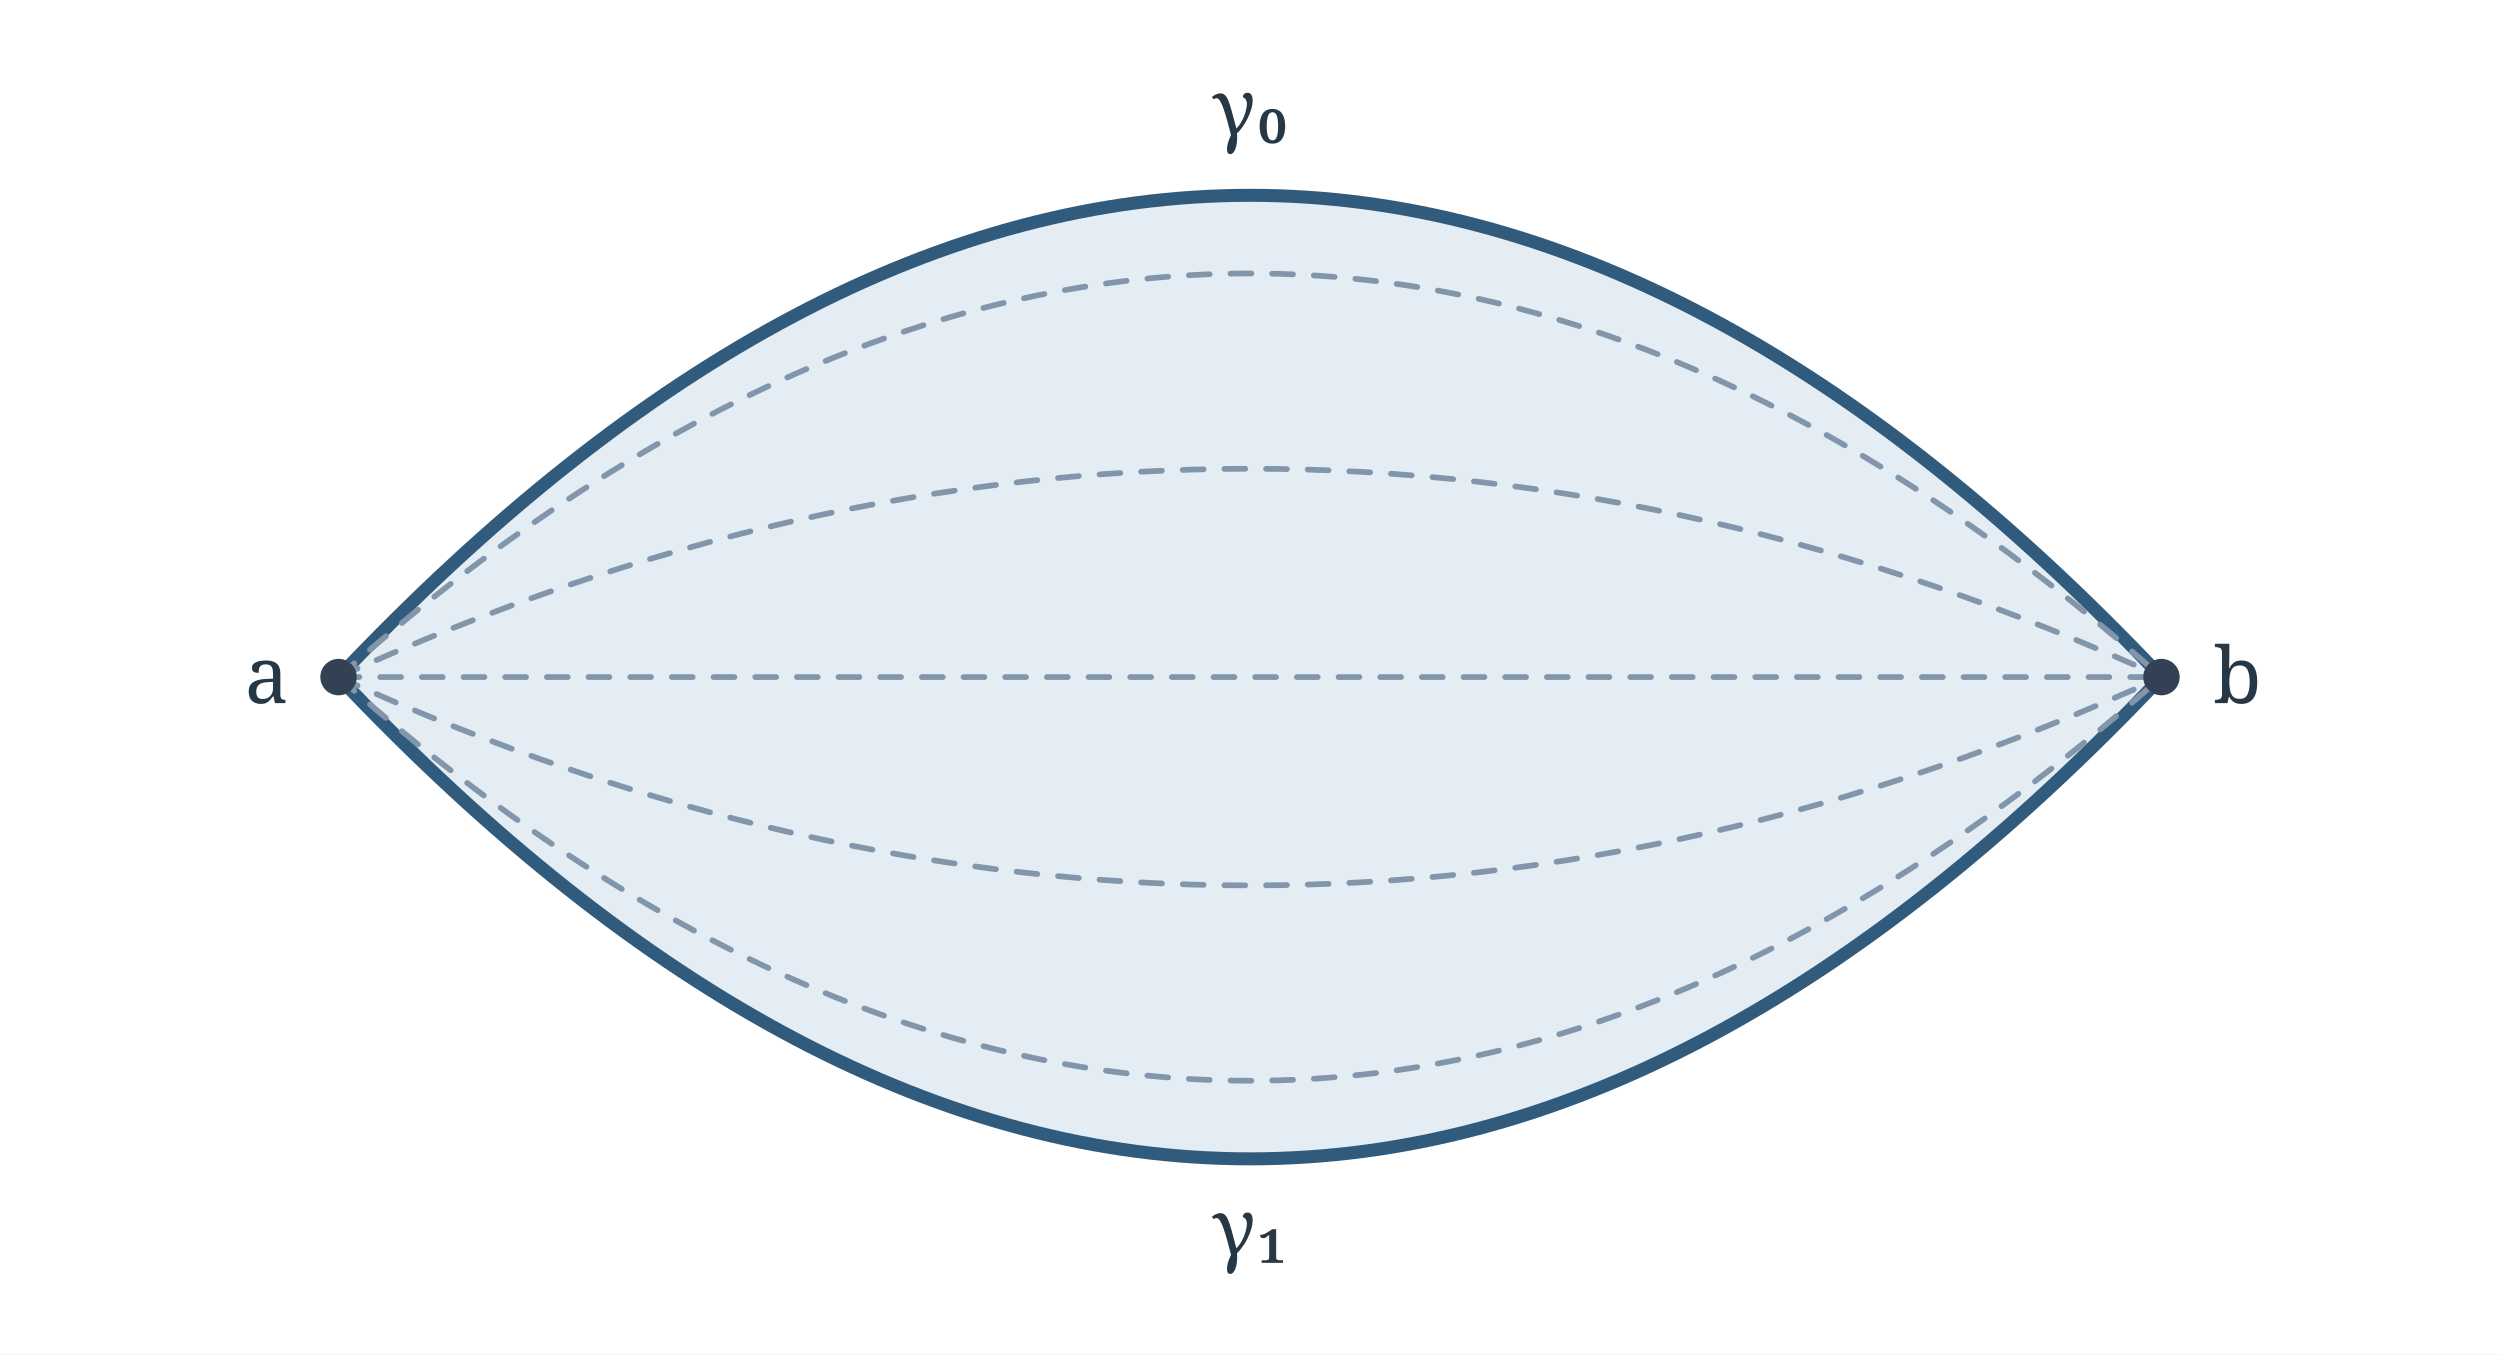
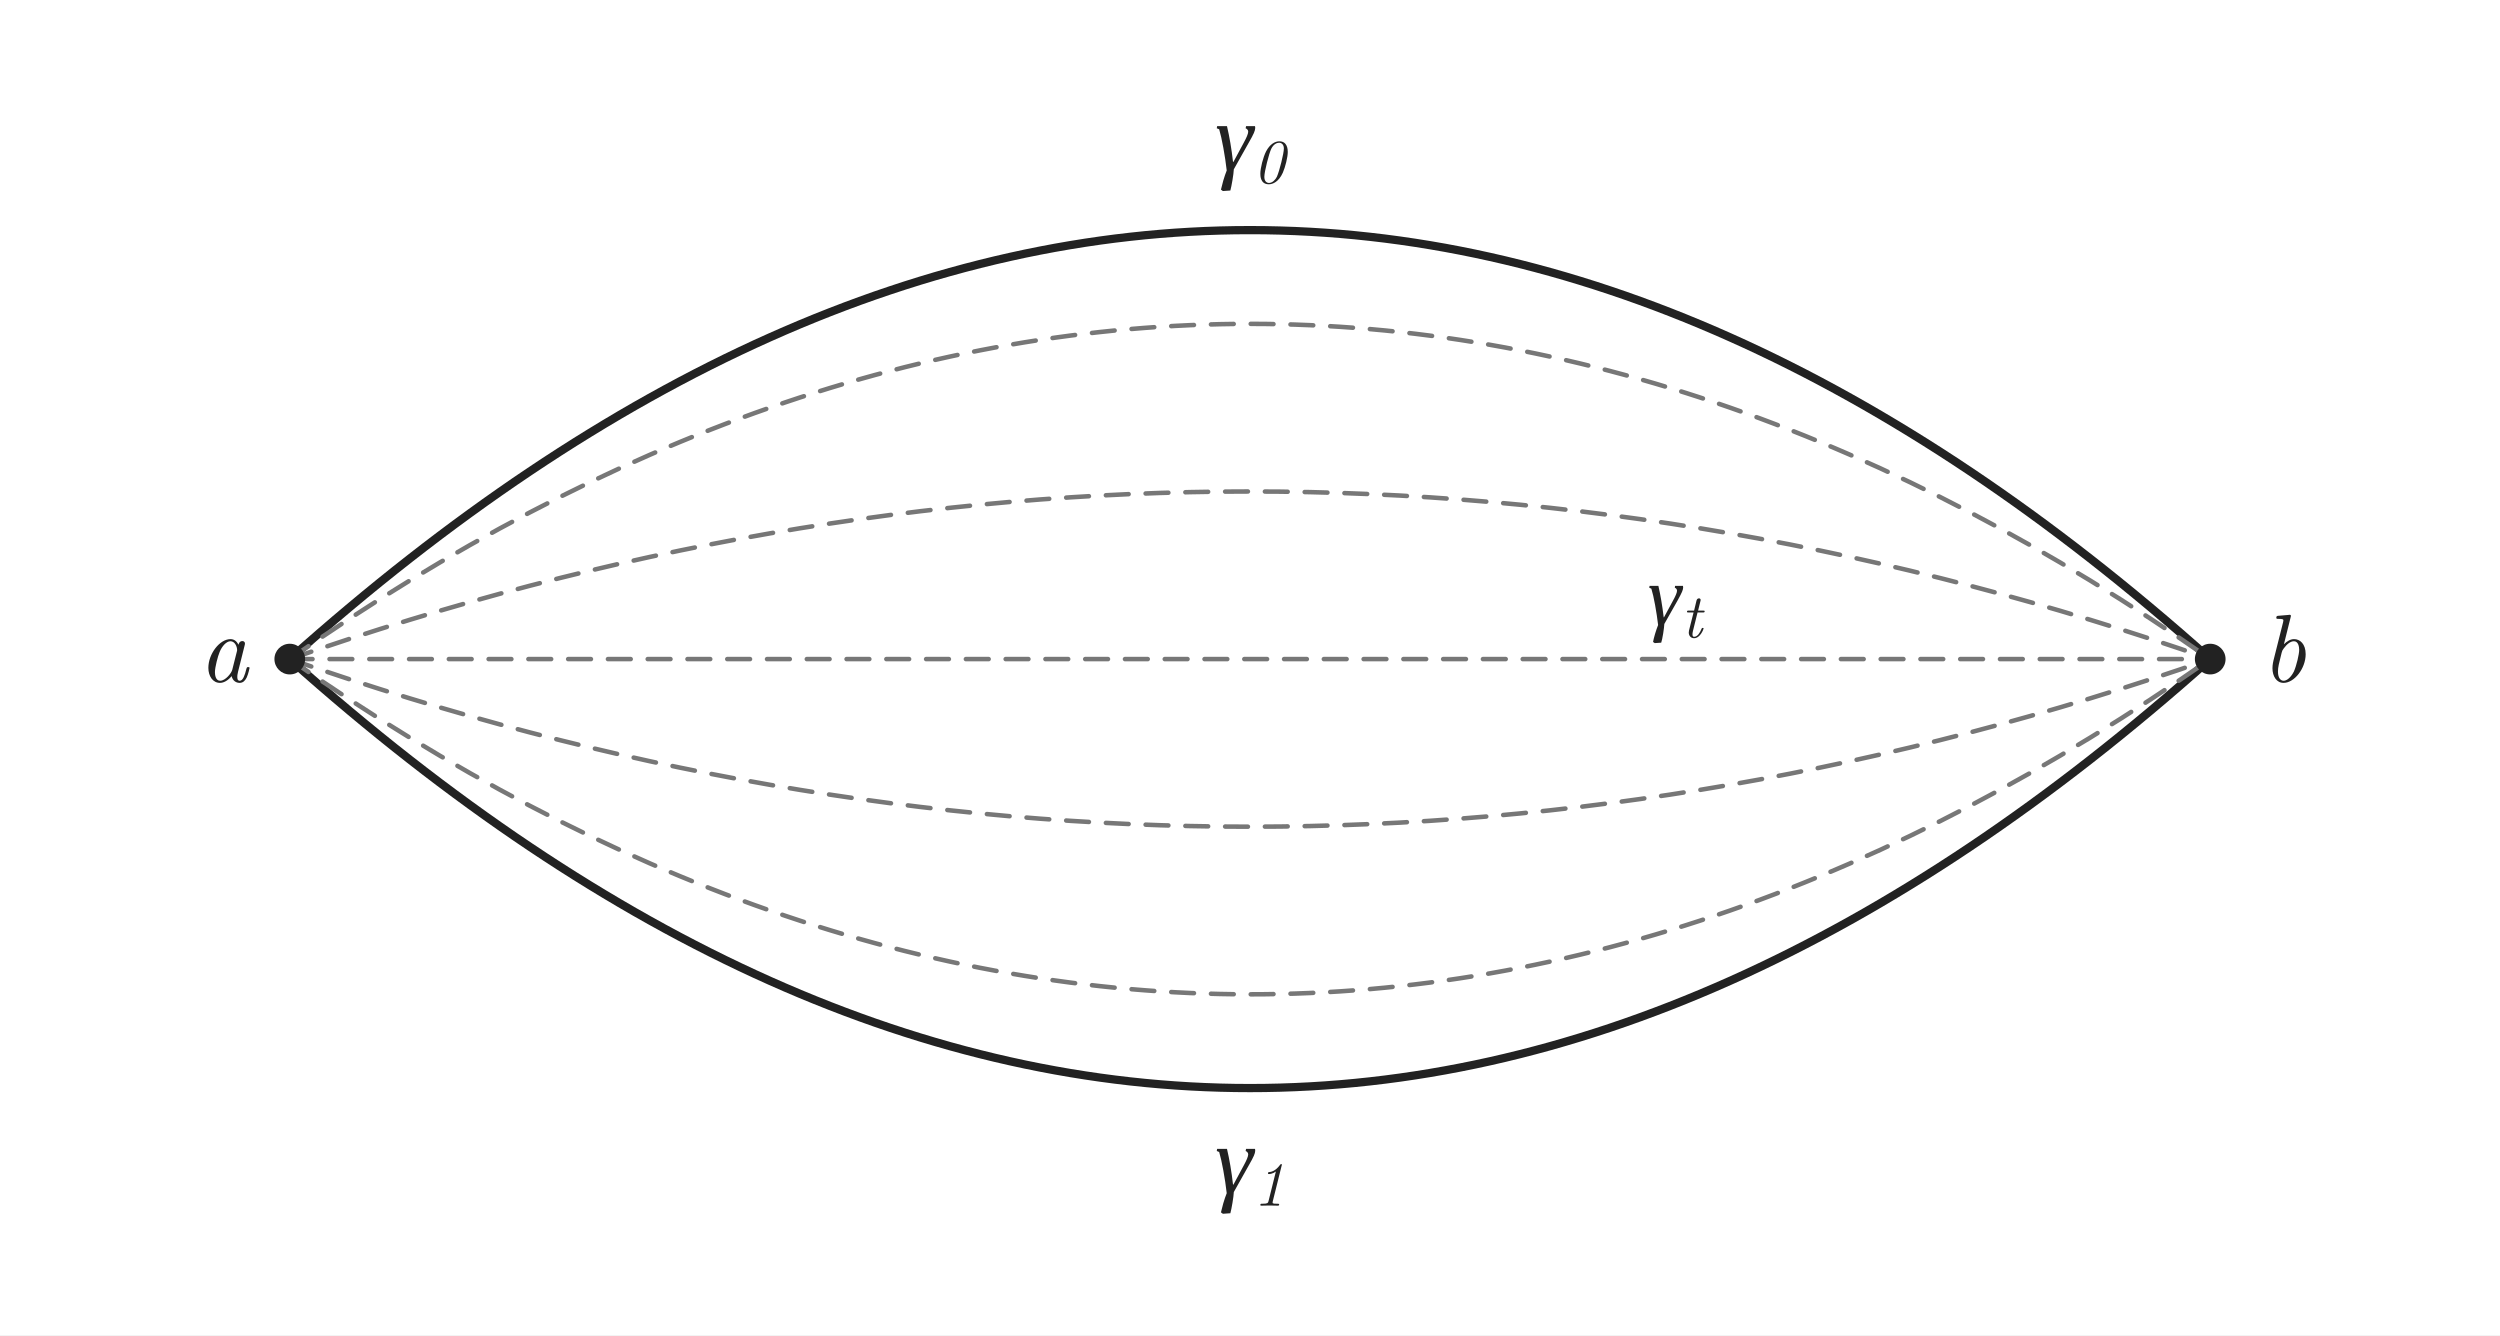
- <svg xmlns="http://www.w3.org/2000/svg" viewBox="0 0 480 260" role="img">
-   <rect width="480" height="260" fill="#fff" />
-   <g font-family="Georgia, 'Noto Serif', serif" font-size="15" fill="#263746" stroke-linecap="round" stroke-linejoin="round">
-     <path d="M65 130 Q240 -55 415 130 Q240 315 65 130Z" fill="#e5edf4" />
-     <path d="M65 130 Q240 -55 415 130" stroke="#315b7d" stroke-width="2.5" fill="none" />
-     <path d="M65 130 Q240 315 415 130" stroke="#315b7d" stroke-width="2.5" fill="none" />
-     <path d="M65 130 Q240 -25 415 130" stroke="#8196aa" stroke-width="1.1" stroke-dasharray="4 4" fill="none" />
-     <path d="M65 130 Q240 50 415 130" stroke="#8196aa" stroke-width="1.1" stroke-dasharray="4 4" fill="none" />
-     <path d="M65 130 Q240 130 415 130" stroke="#8196aa" stroke-width="1.1" stroke-dasharray="4 4" fill="none" />
-     <path d="M65 130 Q240 210 415 130" stroke="#8196aa" stroke-width="1.1" stroke-dasharray="4 4" fill="none" />
-     <path d="M65 130 Q240 285 415 130" stroke="#8196aa" stroke-width="1.1" stroke-dasharray="4 4" fill="none" />
-     <circle cx="65" cy="130" r="3.5" fill="#334155" />
-     <circle cx="415" cy="130" r="3.5" fill="#334155" />
-     <text x="47" y="135">a</text>
-     <text x="425" y="135">b</text>
-     <text x="240" y="26" text-anchor="middle">γ₀</text>
-     <text x="240" y="241" text-anchor="middle">γ₁</text>
+ <svg xmlns="http://www.w3.org/2000/svg" viewBox="0 0 440 235" role="img">
+   <rect width="440" height="235" fill="#fff" />
+   <g font-family="'Latin Modern Roman','CMU Serif','STIX Two Text','Times New Roman',serif" font-size="17" fill="none" stroke="#222222" stroke-width="1.25" stroke-linecap="round" stroke-linejoin="round">
+     <path d="M51 116 Q220 -35 389 116" stroke-width="1.45" />
+     <path d="M51 116 Q220 267 389 116" stroke-width="1.45" />
+     <path d="M51 116 Q220 -2 389 116" stroke="#777777" stroke-width=".8" stroke-dasharray="4 3" />
+     <path d="M51 116 Q220 57 389 116" stroke="#777777" stroke-width=".8" stroke-dasharray="4 3" />
+     <path d="M51 116 Q220 116 389 116" stroke="#777777" stroke-width=".8" stroke-dasharray="4 3" />
+     <path d="M51 116 Q220 175 389 116" stroke="#777777" stroke-width=".8" stroke-dasharray="4 3" />
+     <path d="M51 116 Q220 234 389 116" stroke="#777777" stroke-width=".8" stroke-dasharray="4 3" />
+     <circle cx="51" cy="116" r="2.7" fill="#222222" stroke="none" />
+     <circle cx="389" cy="116" r="2.7" fill="#222222" stroke="none" />
+     <text x="35" y="120" stroke="none" fill="#222222" font-style="italic">a</text>
+     <text x="398" y="120" stroke="none" fill="#222222" font-style="italic">b</text>
+     <text x="220" y="30" stroke="none" fill="#222222" font-style="italic" text-anchor="middle">γ<tspan font-size="11" baseline-shift="sub">0</tspan>
+     </text>
+     <text x="220" y="210" stroke="none" fill="#222222" font-style="italic" text-anchor="middle">γ<tspan font-size="11" baseline-shift="sub">1</tspan>
+     </text>
+     <text x="290" y="110" stroke="none" fill="#222222" font-style="italic" font-size="15">γ<tspan font-size="11" baseline-shift="sub">t</tspan>
+     </text>
  </g>
</svg>
